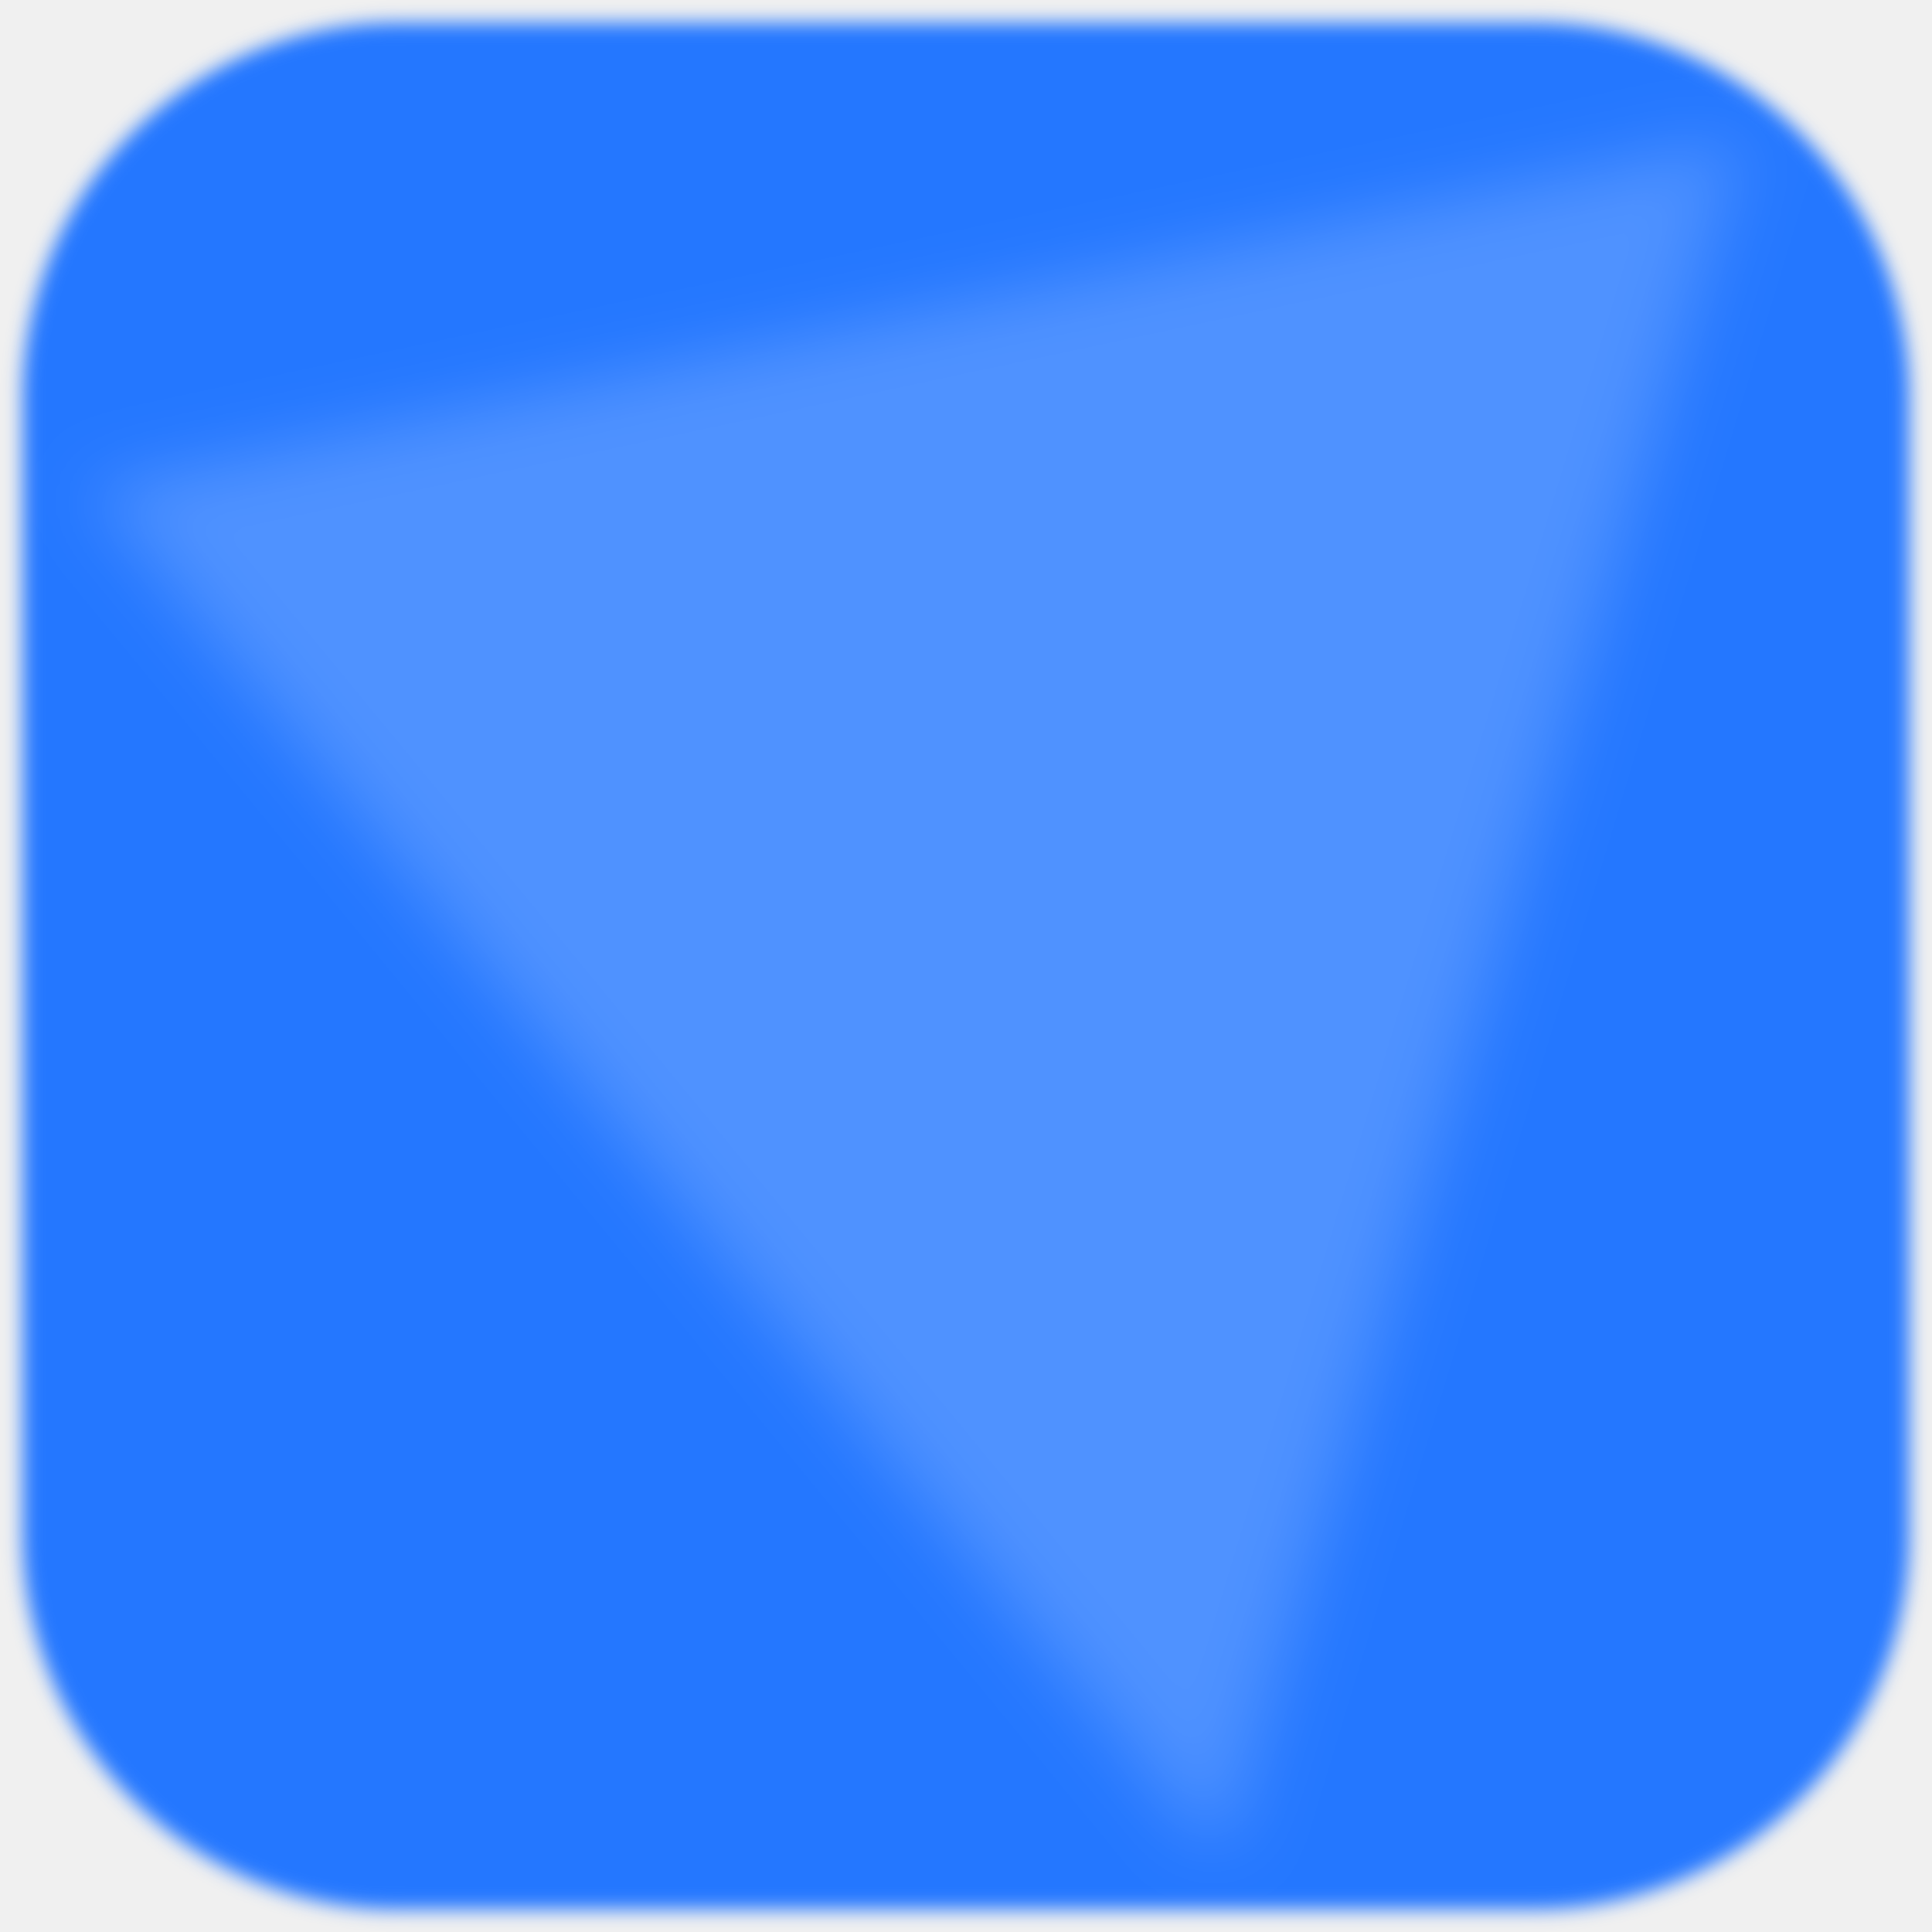
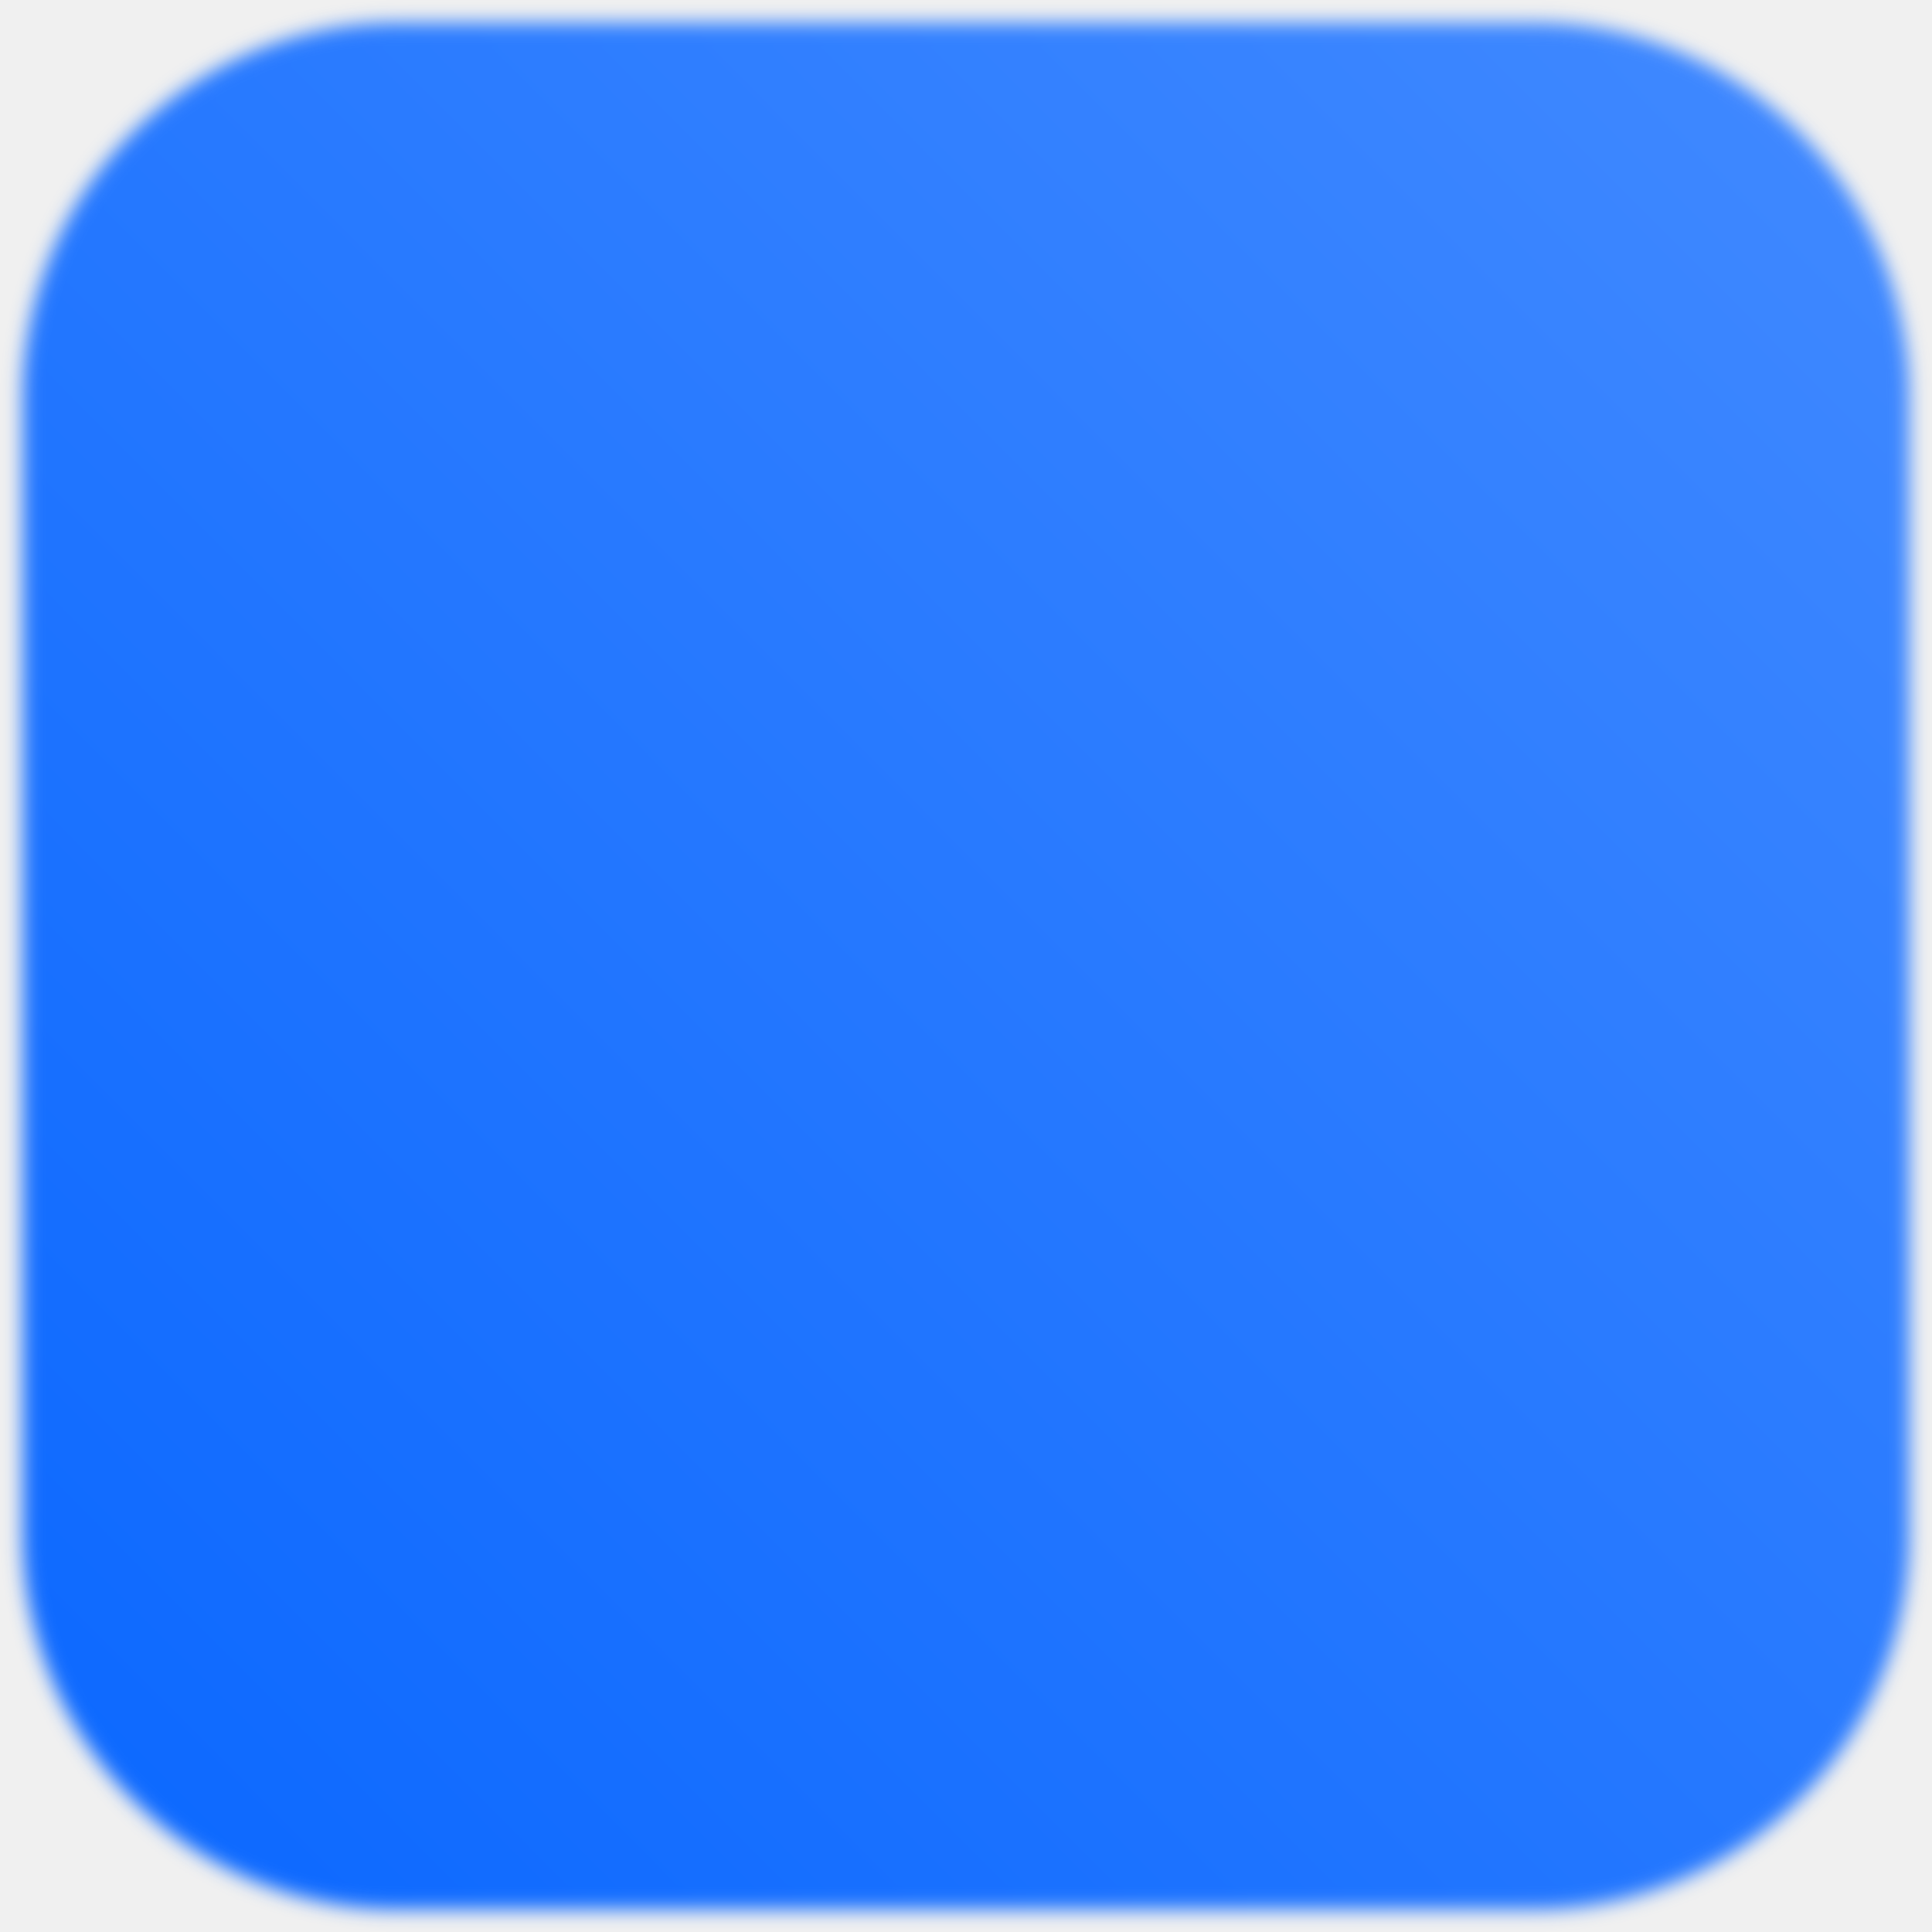
<svg xmlns="http://www.w3.org/2000/svg" xmlns:xlink="http://www.w3.org/1999/xlink" width="100mm" height="100mm" viewBox="0 0 100 100" version="1.1" id="svg5">
  <defs id="defs2">
    <linearGradient id="linearGradient832">
-       <stop style="stop-color:#2477ff;stop-opacity:1" offset="0" id="stop828" />
-       <stop style="stop-color:#2477ff;stop-opacity:1" offset="1" id="stop830" />
+       <stop style="stop-color:#0a67ff;stop-opacity:1" offset="0" id="stop828" />
+       <stop style="stop-color:#428aff;stop-opacity:1" offset="1" id="stop830" />
    </linearGradient>
    <filter style="color-interpolation-filters:sRGB" id="filter1316" x="-0.012" y="-0.012" width="1.024" height="1.024">
      <feGaussianBlur stdDeviation="0.503" id="feGaussianBlur1318" />
    </filter>
    <linearGradient id="linearGradient8370">
      <stop id="stop8372" offset="0" style="stop-color:#93beff;stop-opacity:1;" />
      <stop style="stop-color:#0051c2;stop-opacity:1" offset="0.319" id="stop8374" />
      <stop id="stop3815" offset="0.79" style="stop-color:#3379cf;stop-opacity:0.648;" />
      <stop id="stop8376" offset="1" style="stop-color:#6497ff;stop-opacity:0.224;" />
    </linearGradient>
-     <filter style="color-interpolation-filters:sRGB" id="filter1917" x="-0.049" y="-0.054" width="1.099" height="1.108">
-       <feGaussianBlur stdDeviation="7.11" id="feGaussianBlur1919" />
-     </filter>
-     <linearGradient xlink:href="#linearGradient832" id="linearGradient834" x1="-1.206" y1="101.203" x2="102.306" y2="-1.764" gradientUnits="userSpaceOnUse" />
+     <linearGradient xlink:href="#linearGradient832" id="linearGradient834" x1="-0.934" y1="101.489" x2="101.761" y2="-0.934" gradientUnits="userSpaceOnUse" />
    <clipPath clipPathUnits="userSpaceOnUse" id="clipPath4542">
      <rect style="fill:#0066ff;fill-opacity:0.955;stroke-width:1.014" id="rect4544" width="398.239" height="369.096" x="-209.859" y="-158.211" transform="matrix(0.9955554,0.0941775,-0.1098134,0.9939522,0,0)" />
    </clipPath>
  </defs>
  <g id="layer1">
-     <g id="g838">
-       <rect transform="matrix(0.9713013,0,0,0.9713013,1.171875,1.171875)" ry="20" rx="20" y="0" x="0" height="100.542" width="100.542" id="rect33" style="opacity:1;fill:url(#linearGradient834);fill-opacity:1;fill-rule:evenodd;stroke-width:0.265;filter:url(#filter1316)" />
-       <path clip-path="url(#clipPath4542)" transform="matrix(0.249618,-0.02551888,0.02757818,0.2697615,52.69676,42.85193)" d="M 20,200 -183.205,-82.679 163.205,-117.32 Z" id="path947" style="fill:#ffffff;fill-opacity:0.196;stroke-width:0;stroke-linecap:round;stroke-linejoin:round;filter:url(#filter1917)" />
-     </g>
+     <rect transform="matrix(0.9713013,0,0,0.9713013,1.171875,1.171875)" ry="20" rx="20" y="0" x="0" height="100.542" width="100.542" id="rect33" style="fill:url(#linearGradient834);fill-opacity:1;fill-rule:evenodd;stroke-width:0.265;filter:url(#filter1316)" />
  </g>
</svg>
